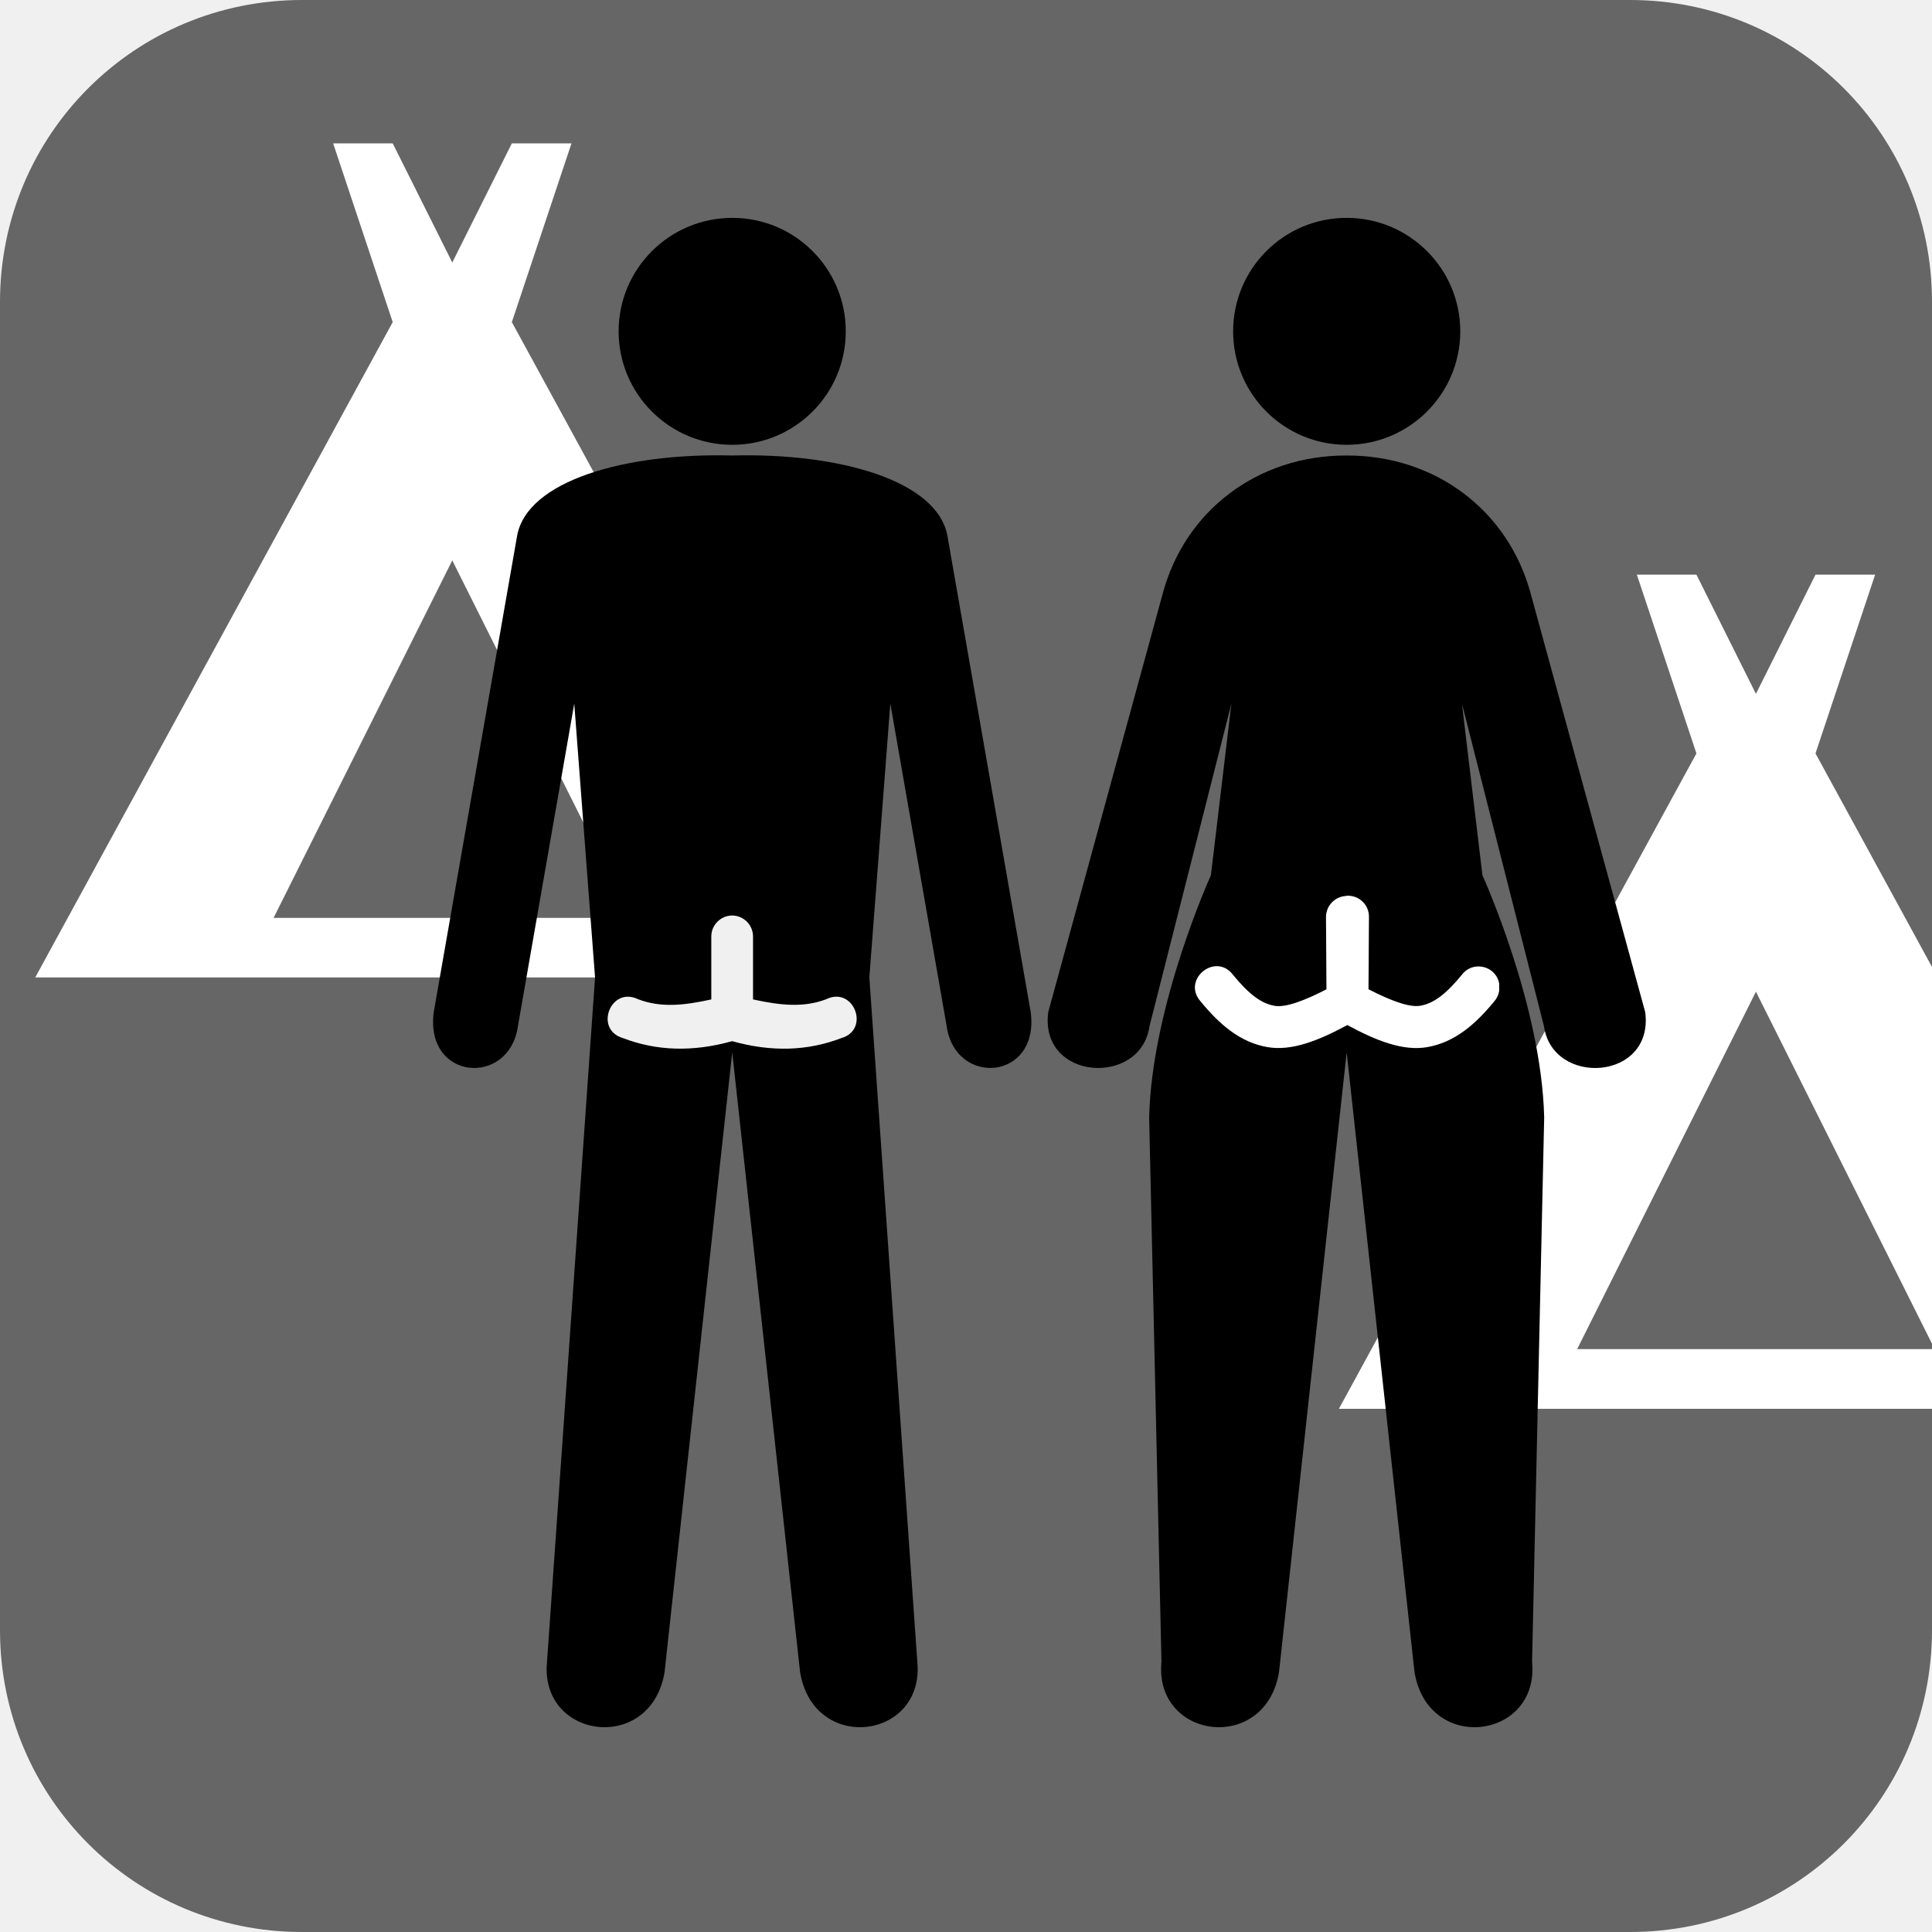
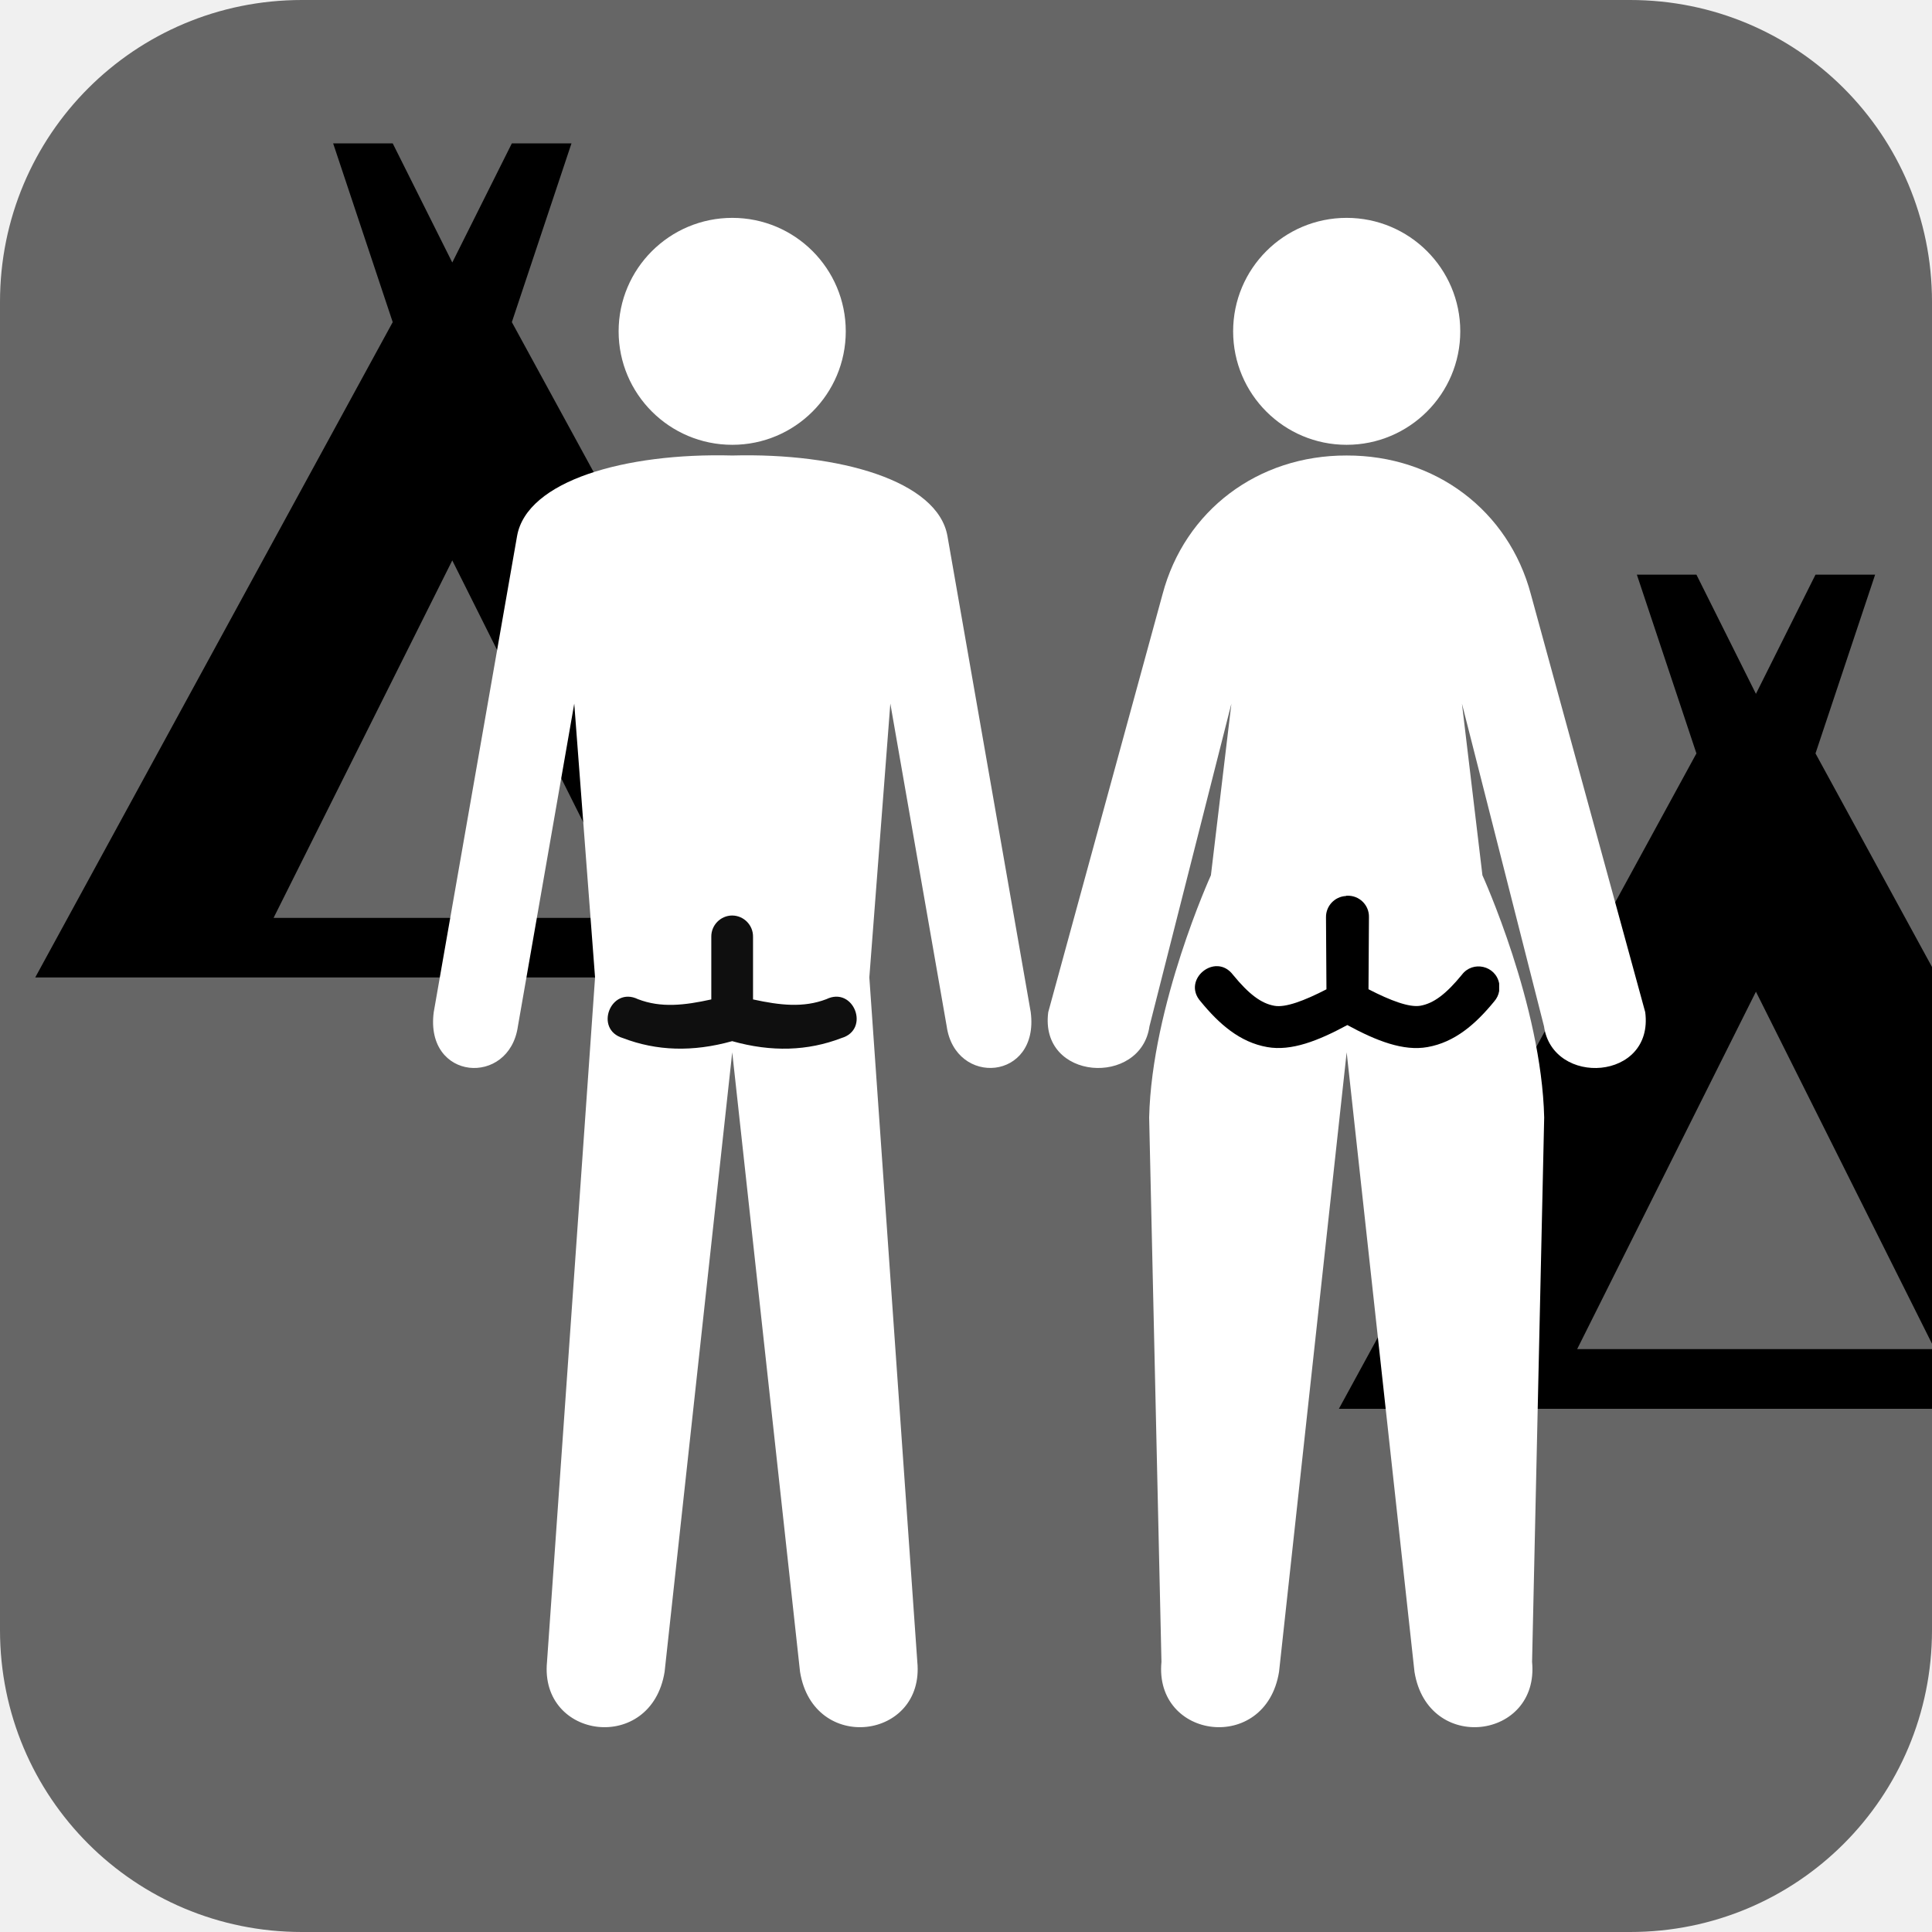
<svg xmlns="http://www.w3.org/2000/svg" version="1.1" width="32" height="32" viewBox="0 0 30 30" id="svg2">
  <defs id="defs8" />
  <rect width="14" height="14" x="0" y="16" id="canvas" style="visibility:hidden;fill:none;stroke:none" />
  <path style="opacity:1;fill:#666666;fill-opacity:1;stroke:none;stroke-width:0;stroke-linecap:butt;stroke-linejoin:miter;stroke-miterlimit:4;stroke-dasharray:none;stroke-dashoffset:0;stroke-opacity:1" d="M 4.688,0 C 2.091,0 0,2.091 0,4.688 v 20.625 C 0,27.909 2.091,30 4.688,30 h 20.625 C 27.909,30 30,27.909 30,25.312 V 4.688 C 30,2.091 27.909,0 25.312,0 Z" id="rect5129" />
-   <path d="M 13.499,15.178 7.948,5.002 8.874,2.226 H 7.948 L 7.023,4.076 6.098,2.226 H 5.173 L 6.098,5.002 0.547,15.178 Z M 7.023,8.702 9.799,14.253 H 4.248 Z" id="camping-5" style="fill:#ffffff;stroke-width:2.097" />
-   <path style="fill:#ffffff;stroke-width:2.097" d="M 25.417,8.923 26.342,11.699 20.79,21.876 H 30 V 20.949 H 24.49 L 27.266,15.399 30,20.865 v -5.85 L 28.191,11.699 29.117,8.923 H 28.191 L 27.266,10.774 26.342,8.923 Z" id="camping-5-6" />
-   <path style="opacity:1;fill:#000000;fill-opacity:1;stroke:none;stroke-width:0.234;stroke-linecap:round;stroke-linejoin:round;stroke-miterlimit:4;stroke-dasharray:none;stroke-dashoffset:0;stroke-opacity:1" d="m 11.371,3.383 c -0.974,0 -1.765,0.789 -1.765,1.762 0,0.974 0.791,1.762 1.765,1.762 0.974,0 1.762,-0.789 1.762,-1.762 0,-0.974 -0.789,-1.762 -1.762,-1.762 z m 0,3.69 C 9.704,7.029 8.18,7.466 8.029,8.324 L 6.735,15.717 C 6.596,16.783 7.908,16.877 8.042,15.936 L 8.917,10.926 9.24,15.178 8.494,25.805 c -0.117,1.207 1.619,1.433 1.826,0.155 l 1.05,-9.62 1.053,9.62 c 0.207,1.278 1.938,1.052 1.821,-0.155 l -0.745,-10.628 0.326,-4.252 0.875,5.01 c 0.133,0.942 1.443,0.847 1.305,-0.219 L 14.712,8.324 C 14.561,7.466 13.037,7.029 11.371,7.073 Z" id="path4713-6" />
+   <path d="M 13.499,15.178 7.948,5.002 8.874,2.226 H 7.948 L 7.023,4.076 6.098,2.226 H 5.173 L 6.098,5.002 0.547,15.178 Z M 7.023,8.702 9.799,14.253 H 4.248 Z" id="camping-5" style="fill:#000000;stroke-width:2.097" />
+   <path style="fill:#000000;stroke-width:2.097" d="M 25.417,8.923 26.342,11.699 20.79,21.876 H 30 V 20.949 H 24.49 L 27.266,15.399 30,20.865 v -5.85 L 28.191,11.699 29.117,8.923 H 28.191 L 27.266,10.774 26.342,8.923 Z" id="camping-5-6" />
+   <path style="opacity:1;fill:#ffffff;fill-opacity:1;stroke:none;stroke-width:0.234;stroke-linecap:round;stroke-linejoin:round;stroke-miterlimit:4;stroke-dasharray:none;stroke-dashoffset:0;stroke-opacity:1" d="m 11.371,3.383 c -0.974,0 -1.765,0.789 -1.765,1.762 0,0.974 0.791,1.762 1.765,1.762 0.974,0 1.762,-0.789 1.762,-1.762 0,-0.974 -0.789,-1.762 -1.762,-1.762 z m 0,3.69 C 9.704,7.029 8.18,7.466 8.029,8.324 L 6.735,15.717 C 6.596,16.783 7.908,16.877 8.042,15.936 L 8.917,10.926 9.24,15.178 8.494,25.805 c -0.117,1.207 1.619,1.433 1.826,0.155 l 1.05,-9.62 1.053,9.62 c 0.207,1.278 1.938,1.052 1.821,-0.155 l -0.745,-10.628 0.326,-4.252 0.875,5.01 c 0.133,0.942 1.443,0.847 1.305,-0.219 L 14.712,8.324 C 14.561,7.466 13.037,7.029 11.371,7.073 Z" id="path4713-6" />
  <path style="opacity:1;fill:#00ff00;fill-opacity:0.667;stroke:none;stroke-width:1.406;stroke-linecap:round;stroke-linejoin:round;stroke-miterlimit:4;stroke-dasharray:none;stroke-dashoffset:0;stroke-opacity:1" d="m 46.263,1.194 c -0.003,5.665e-4 -0.006,0.001 -0.009,0.002 -0.175,0.01 -0.311,0.156 -0.308,0.331 l 0.007,1.119 c -0.343,0.177 -0.634,0.287 -0.806,0.256 -0.206,-0.036 -0.399,-0.18 -0.645,-0.48 -0.272,-0.36 -0.803,0.074 -0.504,0.412 0.288,0.352 0.609,0.634 1.035,0.709 C 45.409,3.609 45.826,3.446 46.28,3.201 46.733,3.446 47.149,3.609 47.523,3.543 47.948,3.468 48.271,3.186 48.56,2.834 48.859,2.497 48.328,2.062 48.056,2.422 47.81,2.723 47.619,2.866 47.413,2.902 47.241,2.933 46.951,2.823 46.608,2.646 l 0.007,-1.119 c 0.005,-0.188 -0.151,-0.341 -0.339,-0.333 -0.004,-8.41e-5 -0.009,-8.41e-5 -0.013,0 z" id="rect5704" />
-   <path style="opacity:1;fill:#ffffff;fill-opacity:0.941;stroke:none;stroke-width:1.406;stroke-linecap:round;stroke-linejoin:round;stroke-miterlimit:4;stroke-dasharray:none;stroke-dashoffset:0;stroke-opacity:1" d="m 11.369,14.216 c -0.181,0.001 -0.327,0.151 -0.324,0.331 v 0.972 c -0.417,0.092 -0.782,0.134 -1.139,-0.004 -0.424,-0.205 -0.686,0.471 -0.234,0.604 0.524,0.201 1.085,0.219 1.697,0.048 0.612,0.172 1.173,0.153 1.697,-0.048 0.452,-0.133 0.19,-0.81 -0.234,-0.604 -0.357,0.137 -0.722,0.095 -1.139,0.004 v -0.972 c 0.003,-0.181 -0.143,-0.33 -0.324,-0.331 z" id="rect5730" />
-   <path style="fill:#000000;fill-opacity:1;fill-rule:evenodd;stroke:none;stroke-width:0.937px;stroke-linecap:butt;stroke-linejoin:miter;stroke-opacity:1" d="m 20.91,3.383 c -0.974,0 -1.762,0.789 -1.762,1.762 0,0.974 0.789,1.762 1.762,1.762 0.974,0 1.765,-0.789 1.765,-1.762 0,-0.974 -0.791,-1.762 -1.765,-1.762 z m 0,3.69 c -1.379,-0.004 -2.514,0.856 -2.858,2.154 l -1.775,6.49 c -0.139,1.066 1.438,1.16 1.572,0.219 l 1.272,-5.01 -0.318,2.665 c 0,0 -0.918,2.015 -0.959,3.761 l 0.191,8.453 c -0.117,1.207 1.619,1.433 1.826,0.155 l 1.05,-9.62 1.053,9.62 c 0.207,1.278 1.943,1.052 1.826,-0.155 l 0.188,-8.453 c -0.041,-1.746 -0.959,-3.761 -0.959,-3.761 l -0.318,-2.665 1.274,5.01 c 0.133,0.942 1.71,0.847 1.572,-0.219 L 23.771,9.227 C 23.426,7.929 22.289,7.069 20.91,7.073 Z" id="path4531-6-7-6-7-9" />
-   <path style="opacity:1;fill:#ffffff;fill-opacity:1;stroke:none;stroke-width:1.406;stroke-linecap:round;stroke-linejoin:round;stroke-miterlimit:4;stroke-dasharray:none;stroke-dashoffset:0;stroke-opacity:1" d="m 20.907,13.909 c -0.003,0.001 -0.006,0.002 -0.009,0.004 -0.174,0.01 -0.31,0.155 -0.308,0.33 l 0.007,1.119 c -0.343,0.177 -0.636,0.287 -0.807,0.256 -0.206,-0.036 -0.397,-0.18 -0.643,-0.48 -0.272,-0.36 -0.803,0.074 -0.504,0.412 0.288,0.352 0.609,0.634 1.035,0.709 0.375,0.066 0.79,-0.097 1.243,-0.342 0.453,0.246 0.871,0.409 1.245,0.342 0.425,-0.075 0.748,-0.357 1.036,-0.709 0.04,-0.045 0.067,-0.101 0.077,-0.161 V 15.271 c -0.053,-0.278 -0.411,-0.36 -0.58,-0.134 -0.246,0.3 -0.437,0.443 -0.643,0.48 -0.172,0.03 -0.463,-0.079 -0.806,-0.256 l 0.007,-1.119 c 0.005,-0.188 -0.151,-0.341 -0.339,-0.333 -0.004,-8.4e-5 -0.009,-8.4e-5 -0.013,0 z" id="rect6401" />
+   <path style="opacity:1;fill:#000000;fill-opacity:0.941;stroke:none;stroke-width:1.406;stroke-linecap:round;stroke-linejoin:round;stroke-miterlimit:4;stroke-dasharray:none;stroke-dashoffset:0;stroke-opacity:1" d="m 11.369,14.216 c -0.181,0.001 -0.327,0.151 -0.324,0.331 v 0.972 c -0.417,0.092 -0.782,0.134 -1.139,-0.004 -0.424,-0.205 -0.686,0.471 -0.234,0.604 0.524,0.201 1.085,0.219 1.697,0.048 0.612,0.172 1.173,0.153 1.697,-0.048 0.452,-0.133 0.19,-0.81 -0.234,-0.604 -0.357,0.137 -0.722,0.095 -1.139,0.004 v -0.972 c 0.003,-0.181 -0.143,-0.33 -0.324,-0.331 z" id="rect5730" />
+   <path style="fill:#ffffff;fill-opacity:1;fill-rule:evenodd;stroke:none;stroke-width:0.937px;stroke-linecap:butt;stroke-linejoin:miter;stroke-opacity:1" d="m 20.91,3.383 c -0.974,0 -1.762,0.789 -1.762,1.762 0,0.974 0.789,1.762 1.762,1.762 0.974,0 1.765,-0.789 1.765,-1.762 0,-0.974 -0.791,-1.762 -1.765,-1.762 z m 0,3.69 c -1.379,-0.004 -2.514,0.856 -2.858,2.154 l -1.775,6.49 c -0.139,1.066 1.438,1.16 1.572,0.219 l 1.272,-5.01 -0.318,2.665 c 0,0 -0.918,2.015 -0.959,3.761 l 0.191,8.453 c -0.117,1.207 1.619,1.433 1.826,0.155 l 1.05,-9.62 1.053,9.62 c 0.207,1.278 1.943,1.052 1.826,-0.155 l 0.188,-8.453 c -0.041,-1.746 -0.959,-3.761 -0.959,-3.761 l -0.318,-2.665 1.274,5.01 c 0.133,0.942 1.71,0.847 1.572,-0.219 L 23.771,9.227 C 23.426,7.929 22.289,7.069 20.91,7.073 Z" id="path4531-6-7-6-7-9" />
+   <path style="opacity:1;fill:#000000;fill-opacity:1;stroke:none;stroke-width:1.406;stroke-linecap:round;stroke-linejoin:round;stroke-miterlimit:4;stroke-dasharray:none;stroke-dashoffset:0;stroke-opacity:1" d="m 20.907,13.909 c -0.003,0.001 -0.006,0.002 -0.009,0.004 -0.174,0.01 -0.31,0.155 -0.308,0.33 l 0.007,1.119 c -0.343,0.177 -0.636,0.287 -0.807,0.256 -0.206,-0.036 -0.397,-0.18 -0.643,-0.48 -0.272,-0.36 -0.803,0.074 -0.504,0.412 0.288,0.352 0.609,0.634 1.035,0.709 0.375,0.066 0.79,-0.097 1.243,-0.342 0.453,0.246 0.871,0.409 1.245,0.342 0.425,-0.075 0.748,-0.357 1.036,-0.709 0.04,-0.045 0.067,-0.101 0.077,-0.161 V 15.271 c -0.053,-0.278 -0.411,-0.36 -0.58,-0.134 -0.246,0.3 -0.437,0.443 -0.643,0.48 -0.172,0.03 -0.463,-0.079 -0.806,-0.256 l 0.007,-1.119 c 0.005,-0.188 -0.151,-0.341 -0.339,-0.333 -0.004,-8.4e-5 -0.009,-8.4e-5 -0.013,0 z" id="rect6401" />
</svg>
